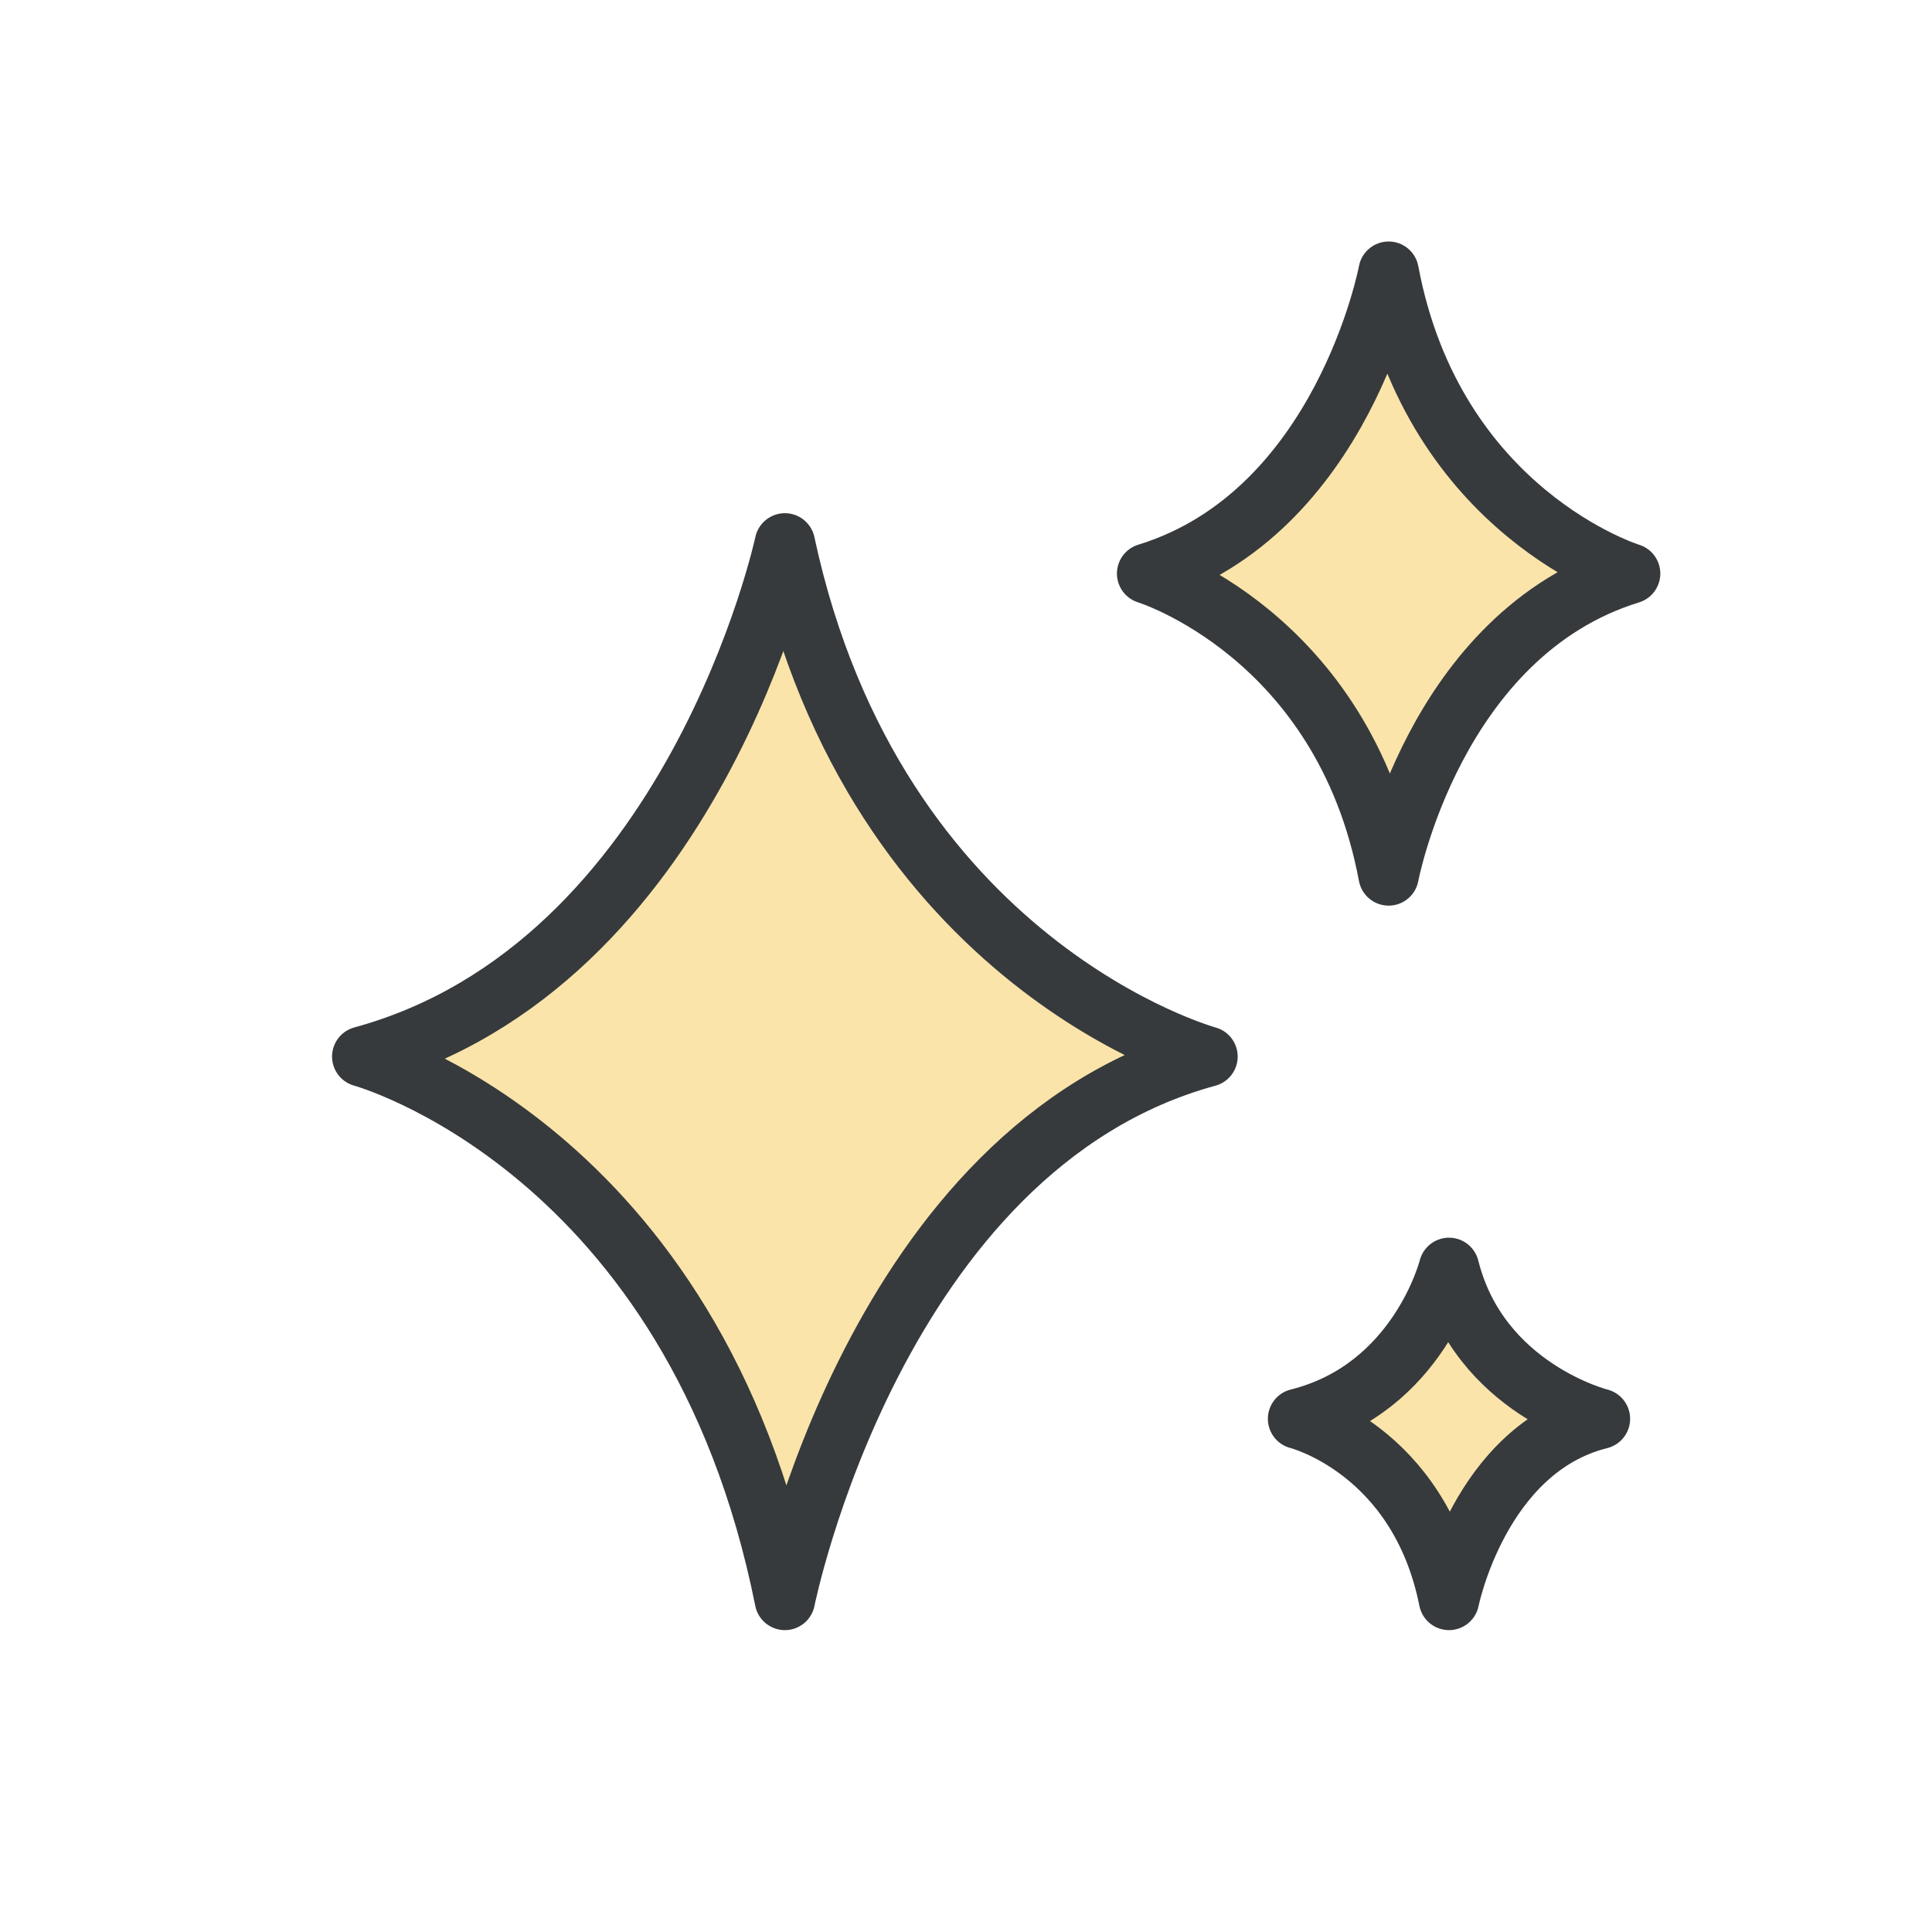
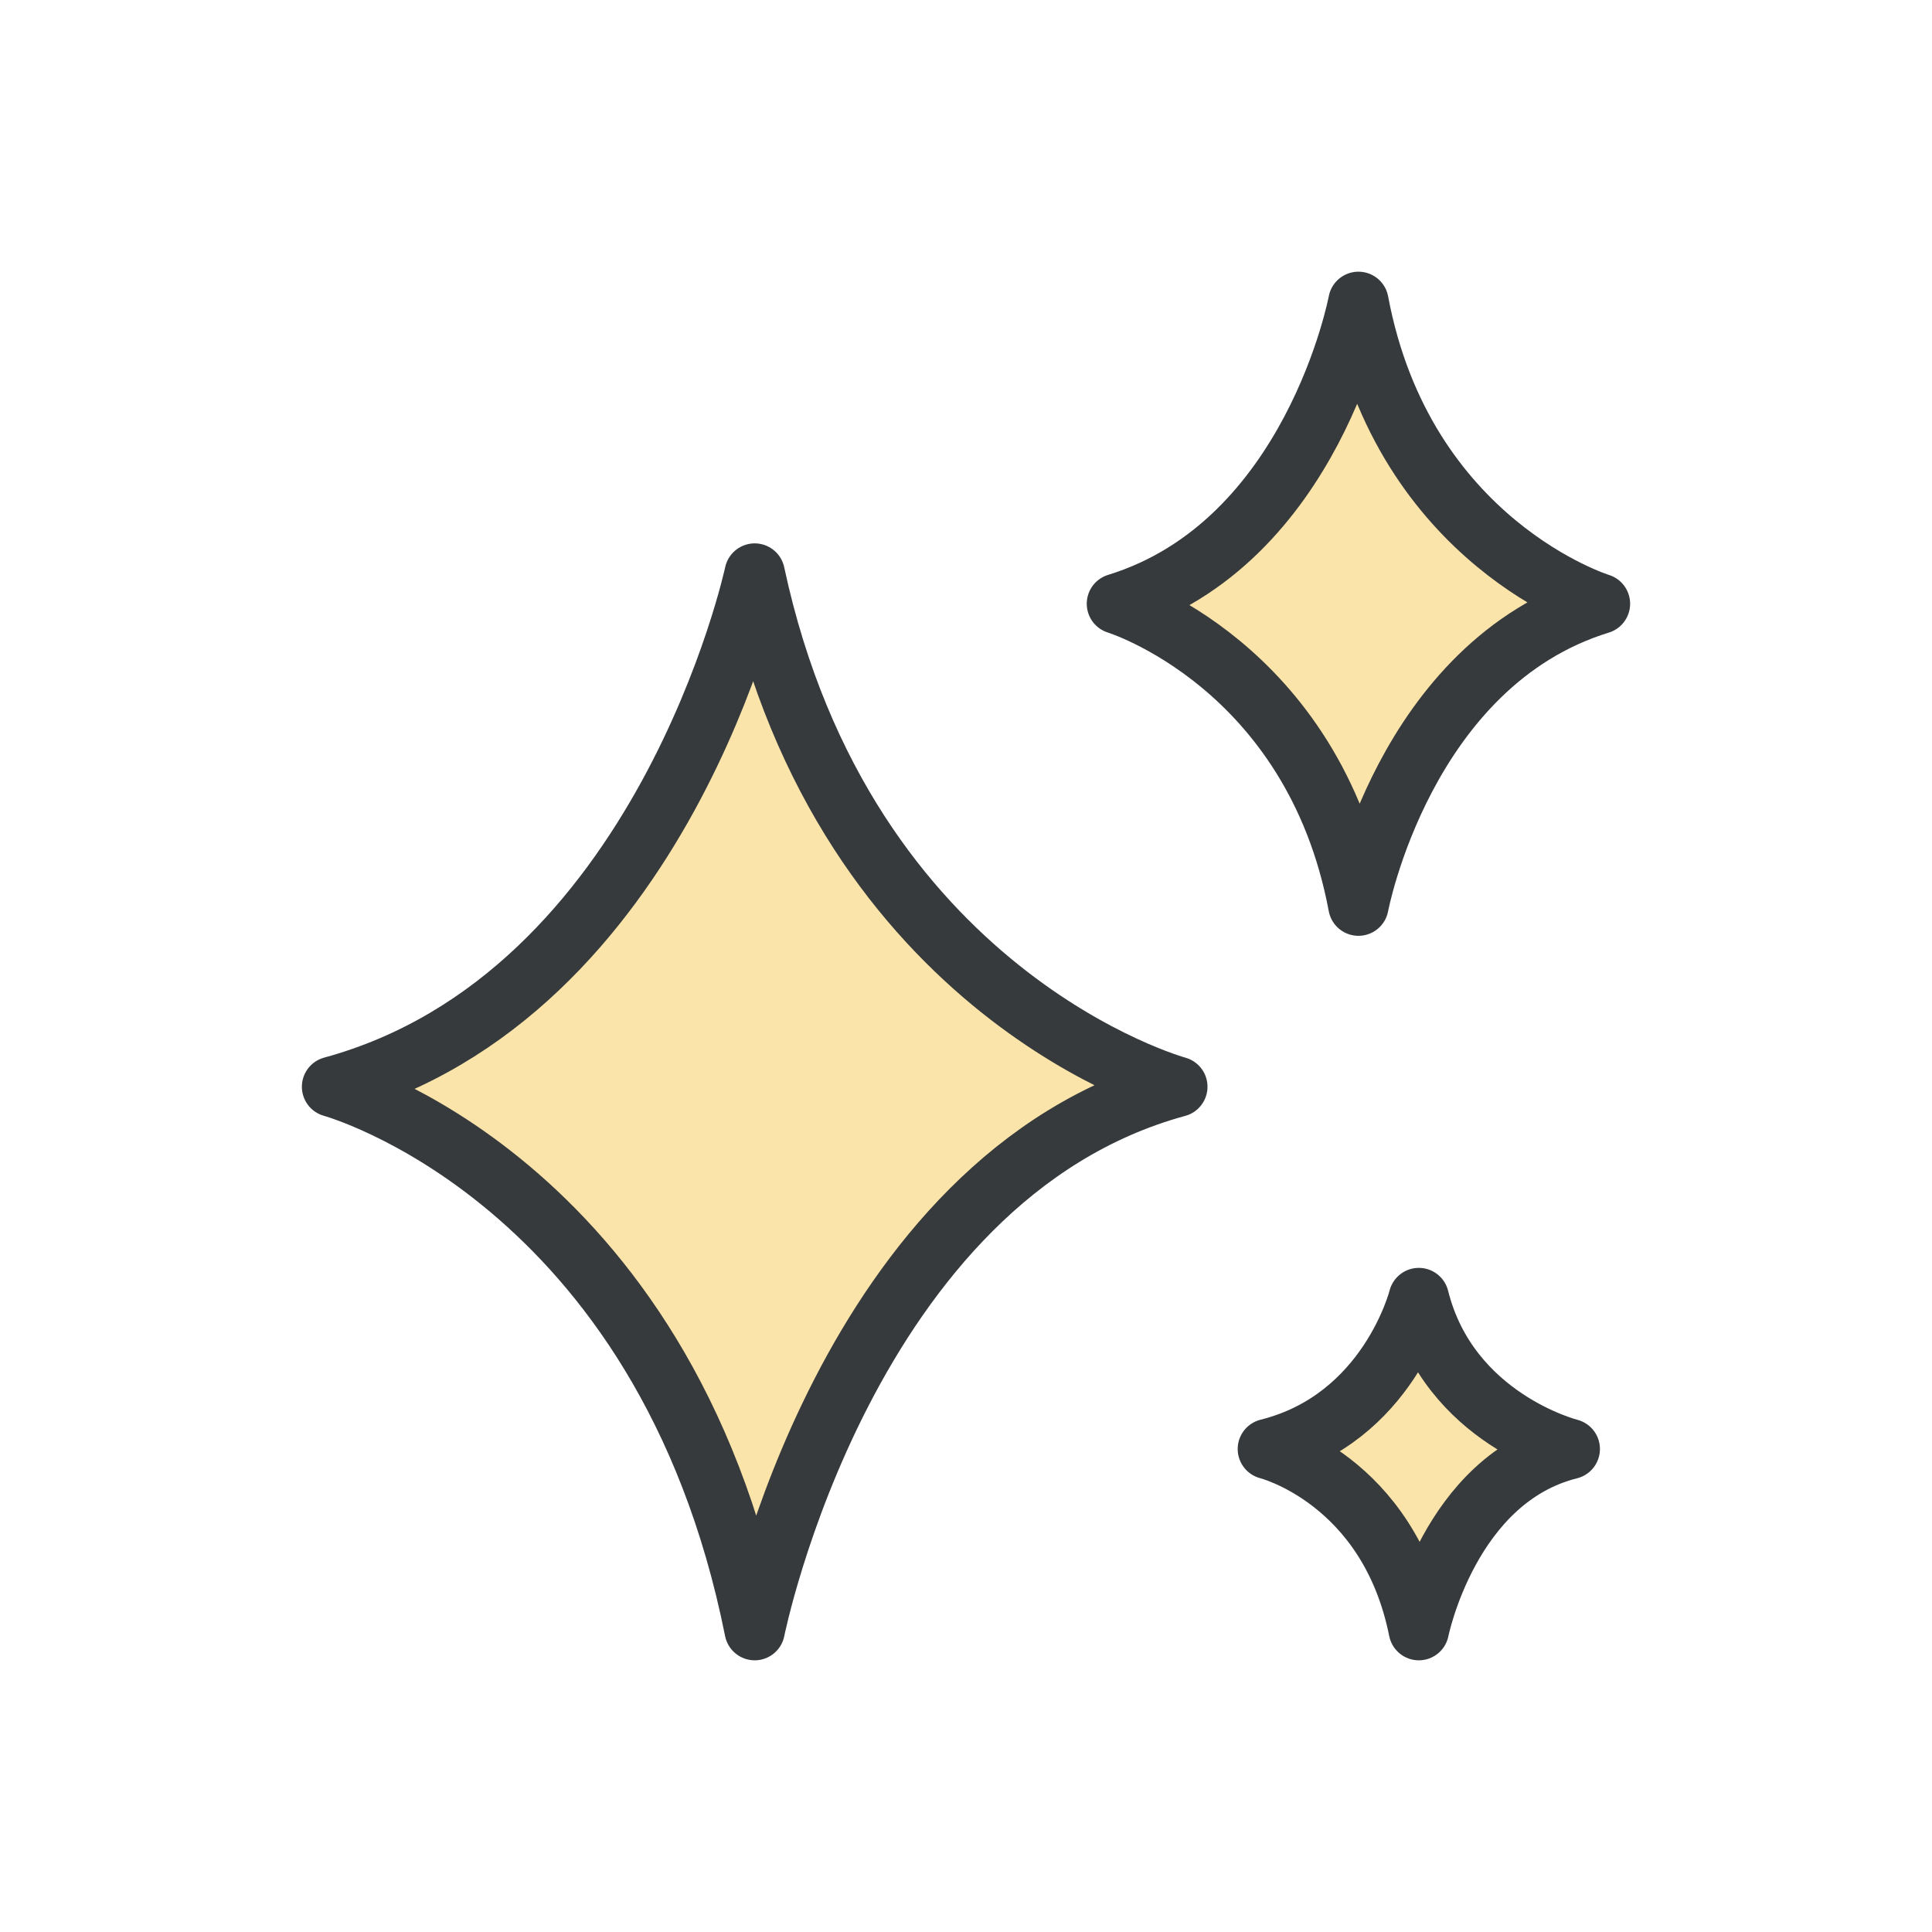
<svg xmlns="http://www.w3.org/2000/svg" width="64" height="64" viewBox="0 0 64 64" fill="none">
-   <g fill="#fae4aa" stroke="#363a3d" stroke-width="2" stroke-linecap="round" stroke-linejoin="round">
+   <g transform="translate(-1 1)" fill="#fae4aa" stroke="#363a3d" stroke-width="2" stroke-linecap="round" stroke-linejoin="round">
    <path d="M26 18C29 32 40 35 40 35C29 38 26 53 26 53C23 38 12 35 12 35C23 32 26 18 26 18Z" />
    <path d="M46 9C47.5 17 54 19 54 19C47.5 21 46 29 46 29C44.5 21 38 19 38 19C44.5 17 46 9 46 9Z" />
    <path d="M48 42C49 46 53 47 53 47C49 48 48 53 48 53C47 48 43 47 43 47C47 46 48 42 48 42Z" />
  </g>
</svg>
